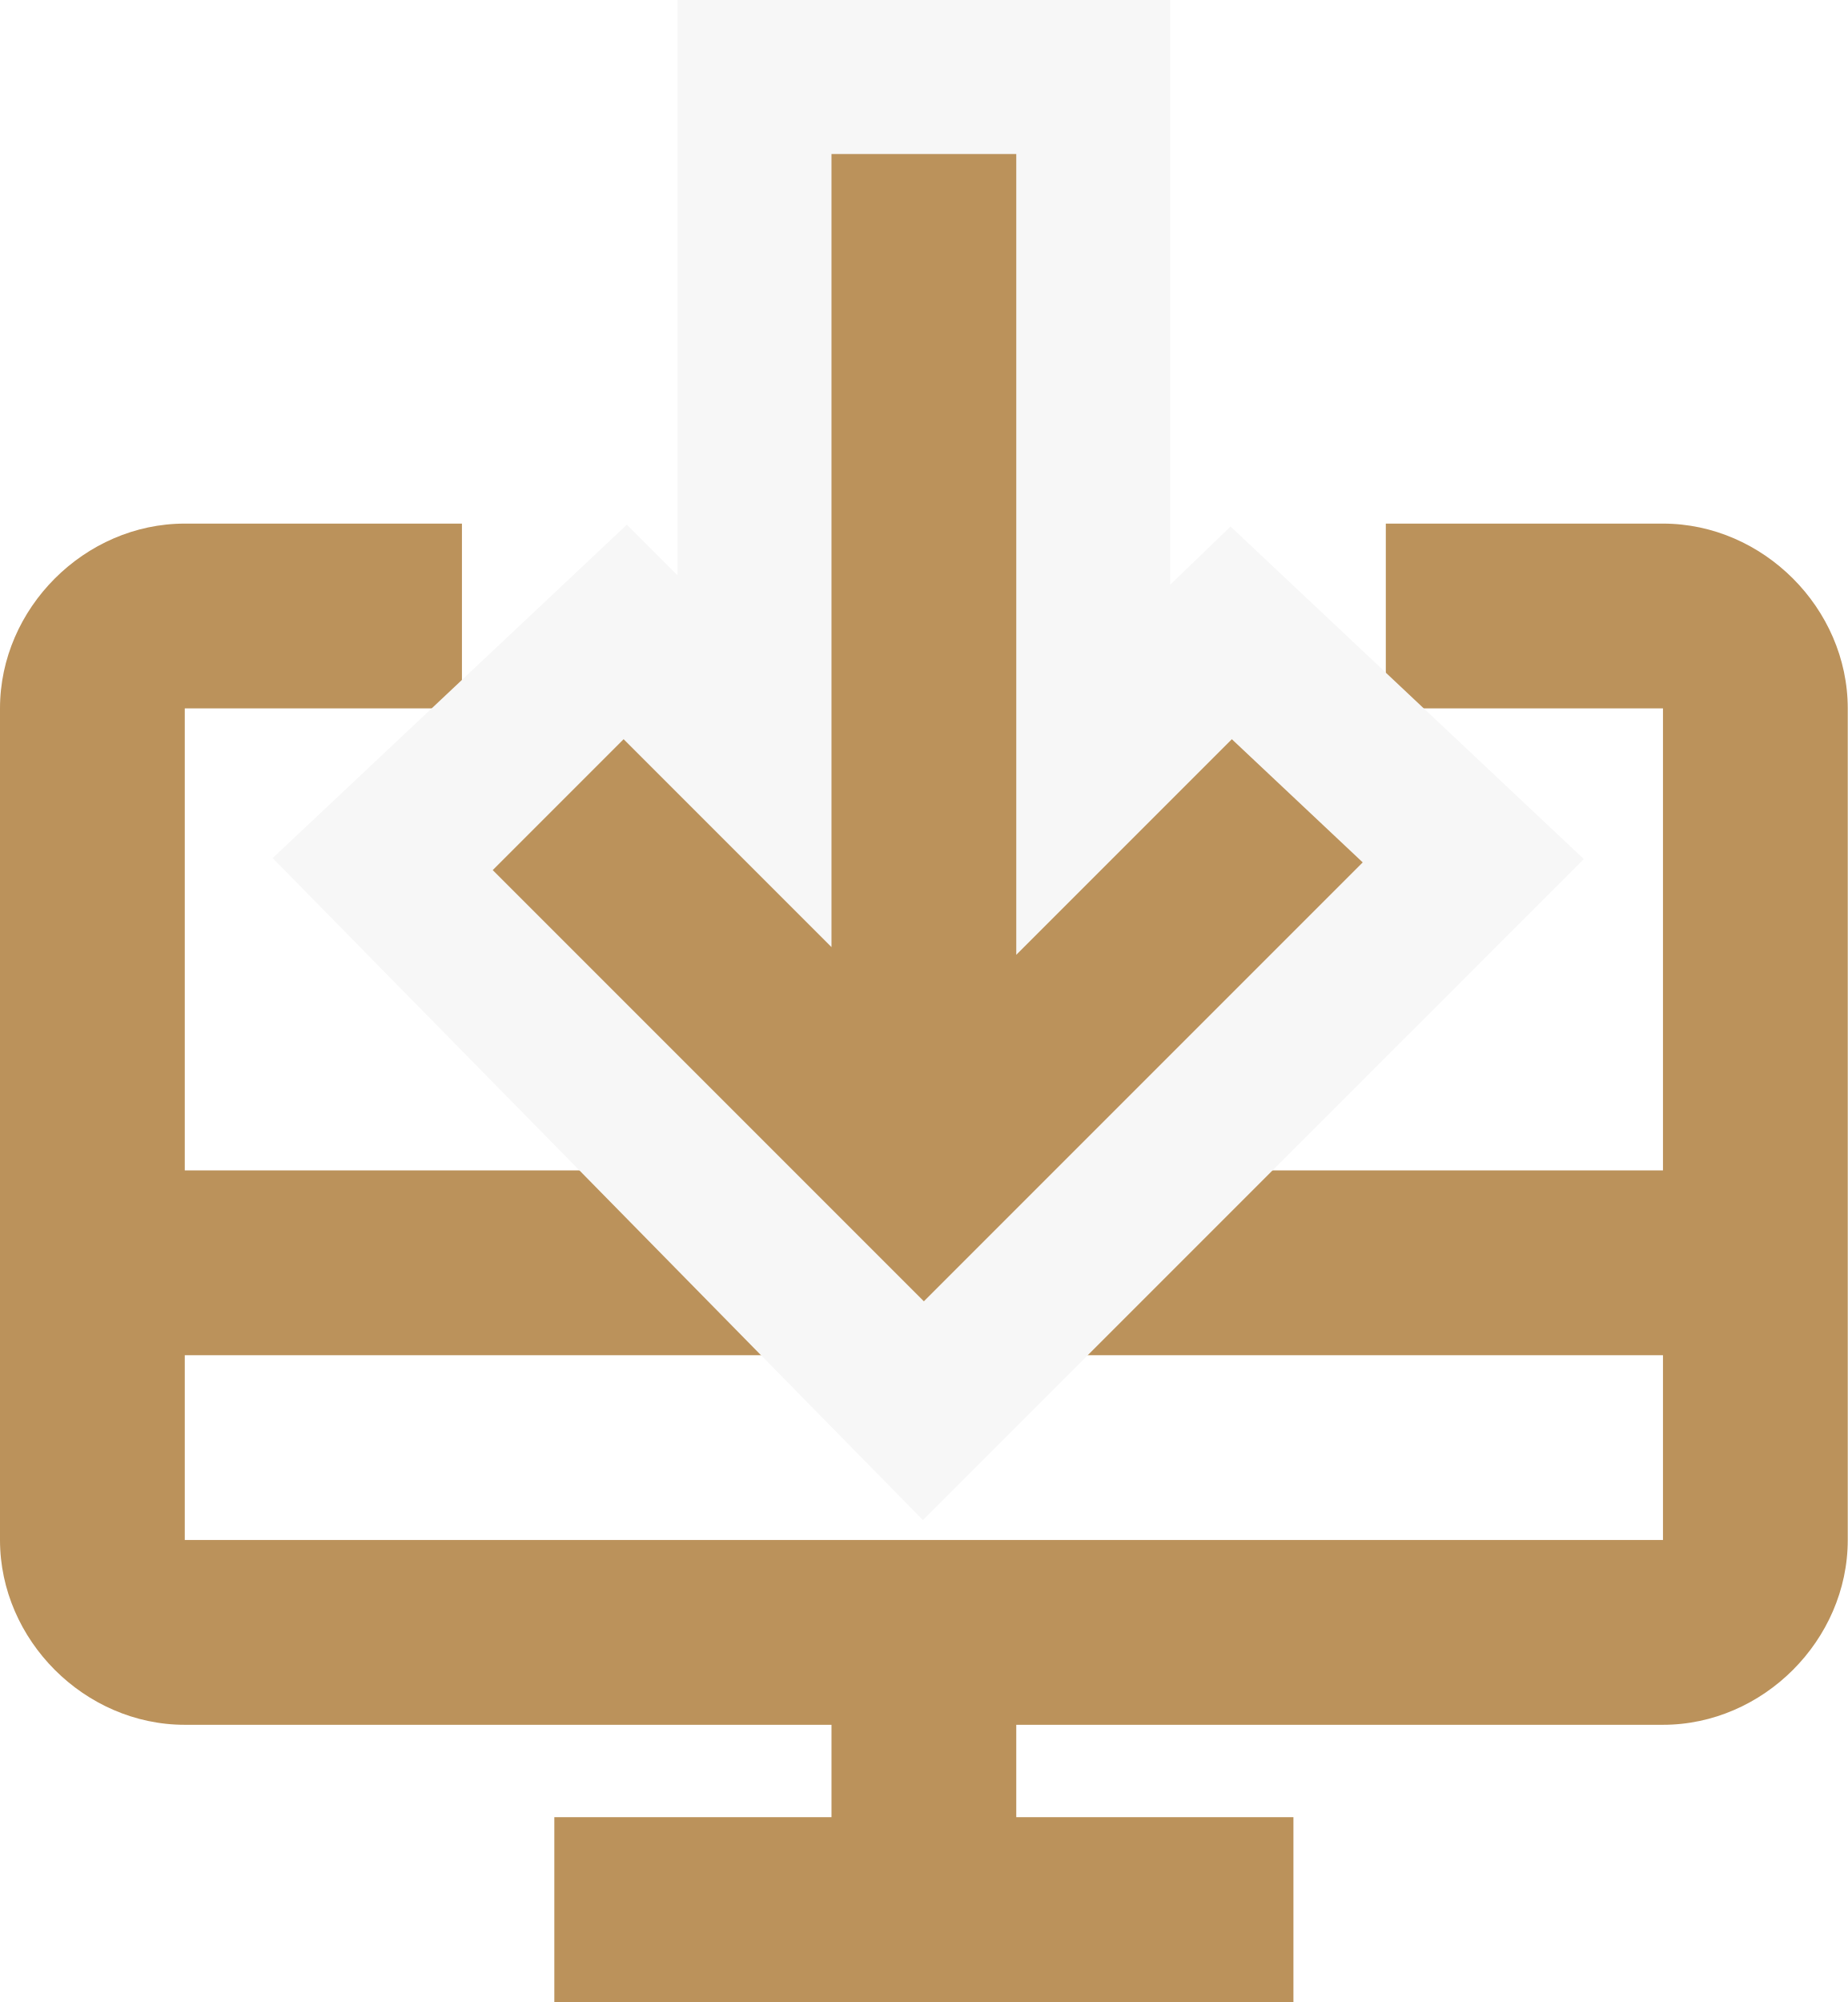
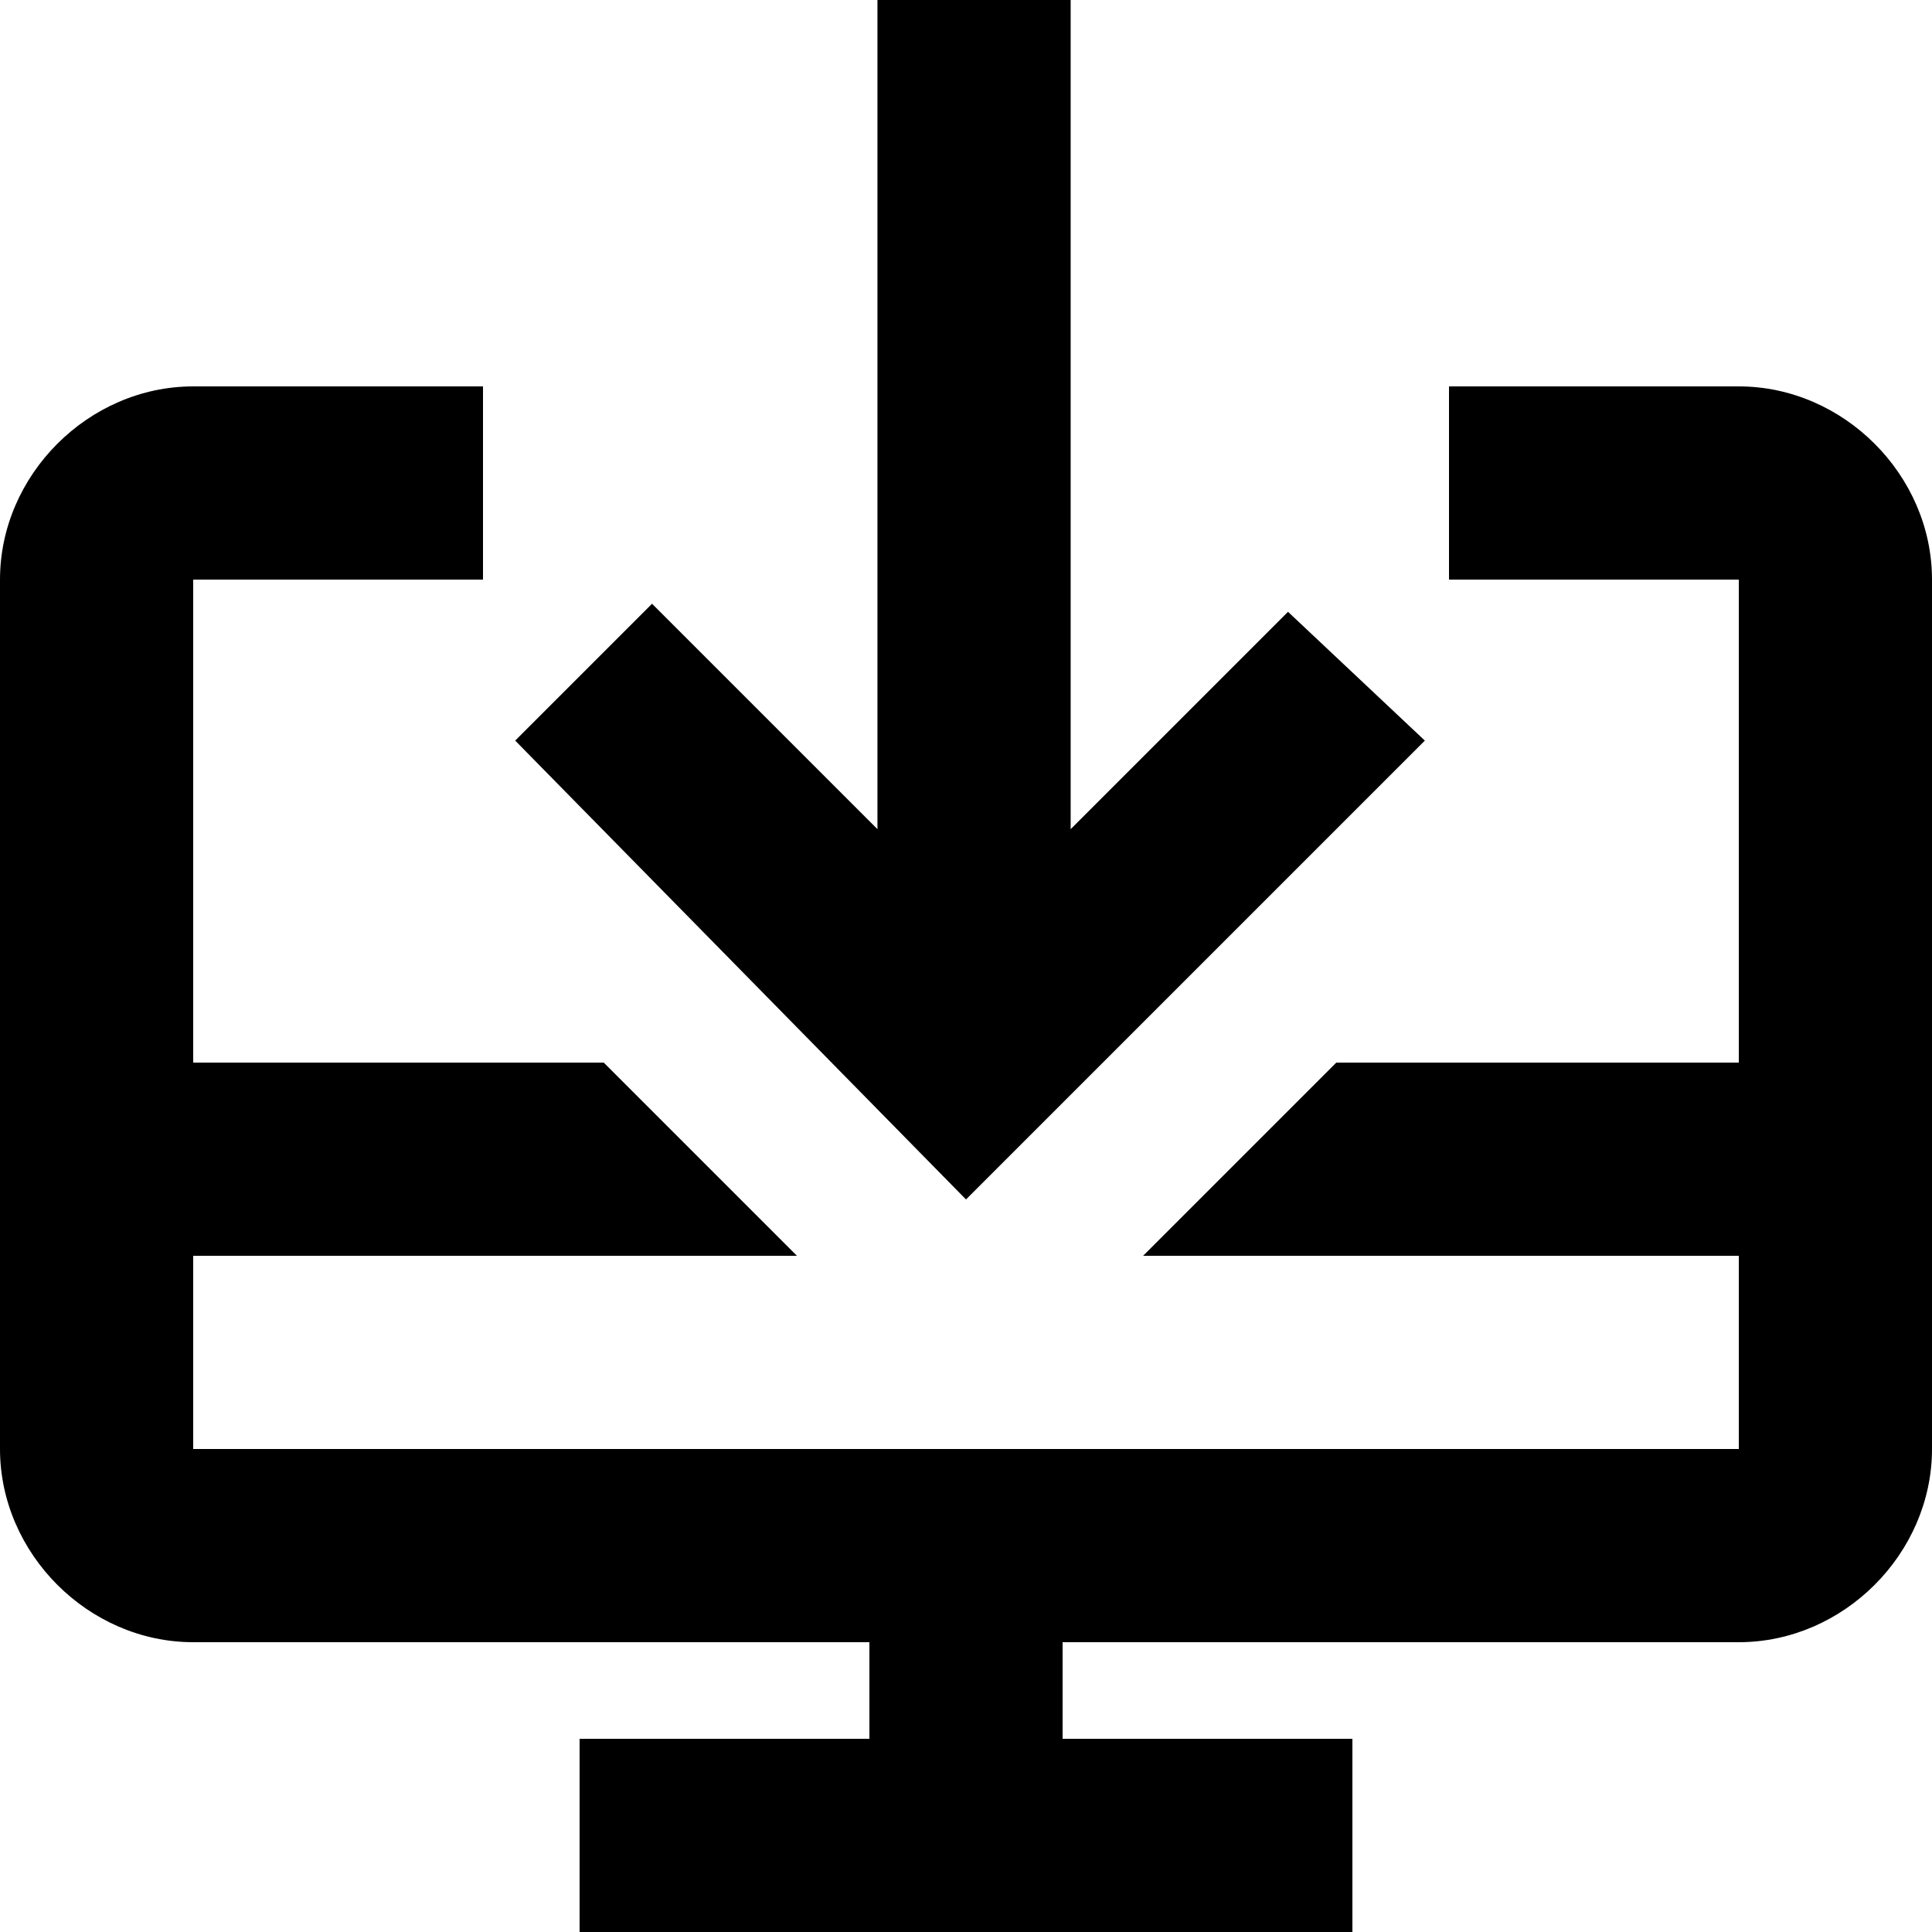
- <svg xmlns="http://www.w3.org/2000/svg" xmlns:xlink="http://www.w3.org/1999/xlink" version="1.1" id="圖層_1" x="0px" y="0px" viewBox="0 0 24 26" style="enable-background:new 0 0 24 26;" xml:space="preserve">
+ <svg xmlns="http://www.w3.org/2000/svg" version="1.1" id="bg" x="0px" y="0px" viewBox="0 0 24 24" style="enable-background:new 0 0 24 24;" xml:space="preserve">
  <style type="text/css">
- 	.download0{clip-path:url(#downloadSVGID_2_);}
- 	.download1{clip-path:url(#downloadSVGID_4_);fill:#BB925B;}
- 	.download2{clip-path:url(#downloadSVGID_6_);}
- 	.download3{clip-path:url(#downloadSVGID_8_);fill:#BB925B;}
- 	.download4{clip-path:url(#downloadSVGID_10_);}
- 	.download5{clip-path:url(#downloadSVGID_12_);fill:none;stroke:#F7F7F7;stroke-width:4;stroke-miterlimit:10;}
+ 	
</style>
-   <g>
-     <defs>
-       <path id="downloadSVGID_1_" d="M18,6.8v2.4h3.6v6H2.4v-6H6V6.8H2.4C1.1,6.8,0,7.9,0,9.2V20c0,1.3,1.1,2.4,2.4,2.4h8.4v1.2H7.2V26h9.6v-2.4    h-3.6v-1.2h8.4c1.3,0,2.4-1.1,2.4-2.4V9.2c0-1.3-1.1-2.4-2.4-2.4H18z M2.4,17.6h19.2V20H2.4V17.6z" />
-     </defs>
-     <clipPath id="downloadSVGID_2_">
-       <use xlink:href="#downloadSVGID_1_" style="overflow:visible;" />
-     </clipPath>
-     <g class="download0">
-       <defs>
-         <rect id="downloadSVGID_3_" width="24" height="26" />
-       </defs>
-       <clipPath id="downloadSVGID_4_">
-         <use xlink:href="#downloadSVGID_3_" style="overflow:visible;" />
-       </clipPath>
-       <rect x="-5" y="1.8" class="download1" width="34" height="29.2" />
-     </g>
-   </g>
-   <g>
-     <defs>
-       <path id="downloadSVGID_5_" d="M9.8,11.3V2V1h1h2.4h1v1v9.3L13.5,12l-0.3-0.1v-1l2-2L16,8.1l0.7,0.7l1.7,1.7l0.7,0.7L18.4,12l-5.6,5.6    L12,18.3l-0.7-0.7L5.7,12L5,11.2l0.7-0.7l1.7-1.7l0.7-0.7l0.7,0.7l2,2v1L10.6,12L9.8,11.3z M11.3,16.2L11.3,16.2L11.3,16.2z     M12.8,16.2L12.8,16.2L12.8,16.2L12.8,16.2z" />
-     </defs>
-     <clipPath id="downloadSVGID_6_">
-       <use xlink:href="#downloadSVGID_5_" style="overflow:visible;" />
-     </clipPath>
-     <g class="download2">
-       <defs>
-         <rect id="downloadSVGID_7_" width="24" height="26" />
-       </defs>
-       <clipPath id="downloadSVGID_8_">
-         <use xlink:href="#downloadSVGID_7_" style="overflow:visible;" />
-       </clipPath>
-       <rect x="1.4" y="-3" class="download3" width="21.3" height="24.9" />
-     </g>
-   </g>
-   <g>
-     <defs>
-       <path id="downloadSVGID_9_" d="M17.7,11.2L16,9.6l-2.8,2.8V2h-2.4v10.3L8.1,9.6l-1.7,1.7l5.6,5.6L17.7,11.2z M-5.6-10h35.3v38.9H-5.6V-10z    " />
-     </defs>
-     <clipPath id="downloadSVGID_10_">
-       <use xlink:href="#downloadSVGID_9_" style="overflow:visible;" />
-     </clipPath>
-     <g class="download4">
-       <defs>
-         <rect id="downloadSVGID_11_" width="24" height="26" />
-       </defs>
-       <clipPath id="downloadSVGID_12_">
-         <use xlink:href="#downloadSVGID_11_" style="overflow:visible;" />
-       </clipPath>
-       <polygon class="download5" points="17.7,11.2 16,9.6 13.2,12.3 13.2,2 10.8,2 10.8,12.3 8.1,9.6 6.4,11.2 12,16.9   " />
-     </g>
-   </g>
+   <path class="download0" d="M17.7,9.2L12,14.9L6.4,9.2l1.7-1.7l2.8,2.8V0h2.4v10.3L16,7.6L17.7,9.2z M14.2,15.6l2.4-2.4h5v-6H18V4.8h3.6  c1.3,0,2.4,1.1,2.4,2.4V18c0,1.3-1.1,2.4-2.4,2.4h-8.4v1.2h3.6V24H7.2v-2.4h3.6v-1.2H2.4C1.1,20.4,0,19.3,0,18V7.2  c0-1.3,1.1-2.4,2.4-2.4H6v2.4H2.4v6h5.1l2.4,2.4H2.4V18h19.2v-2.4H14.2z" />
</svg>
